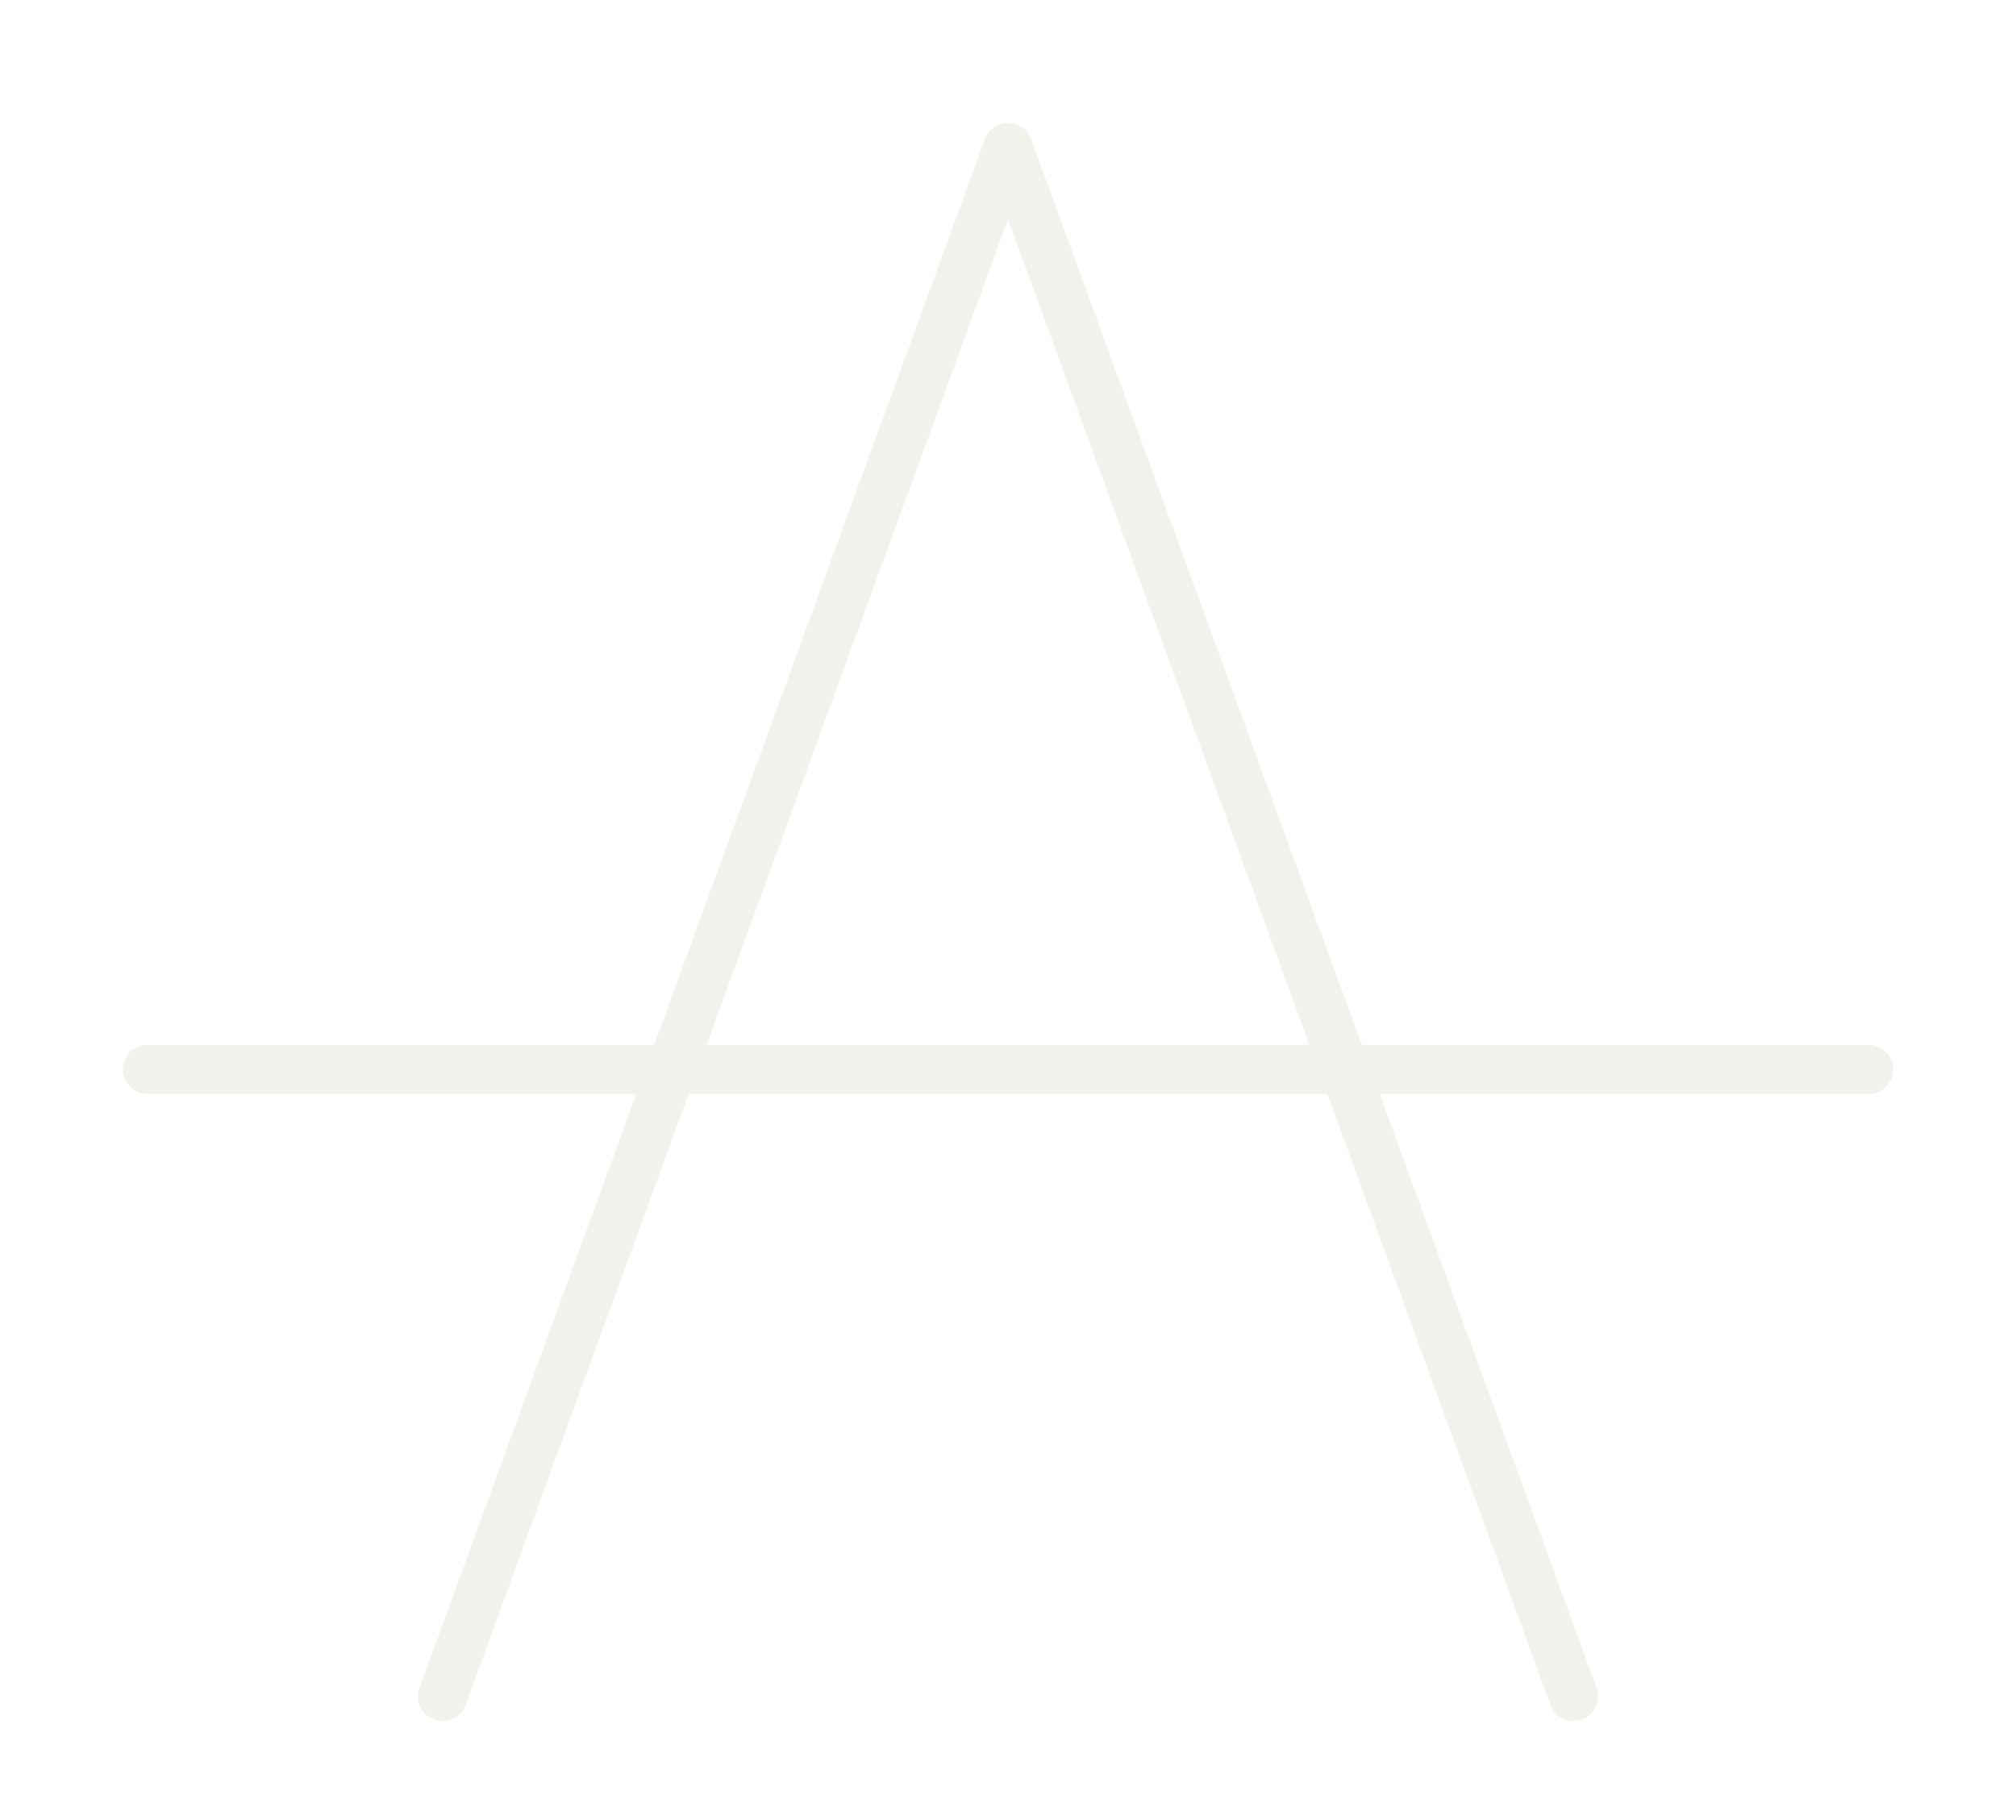
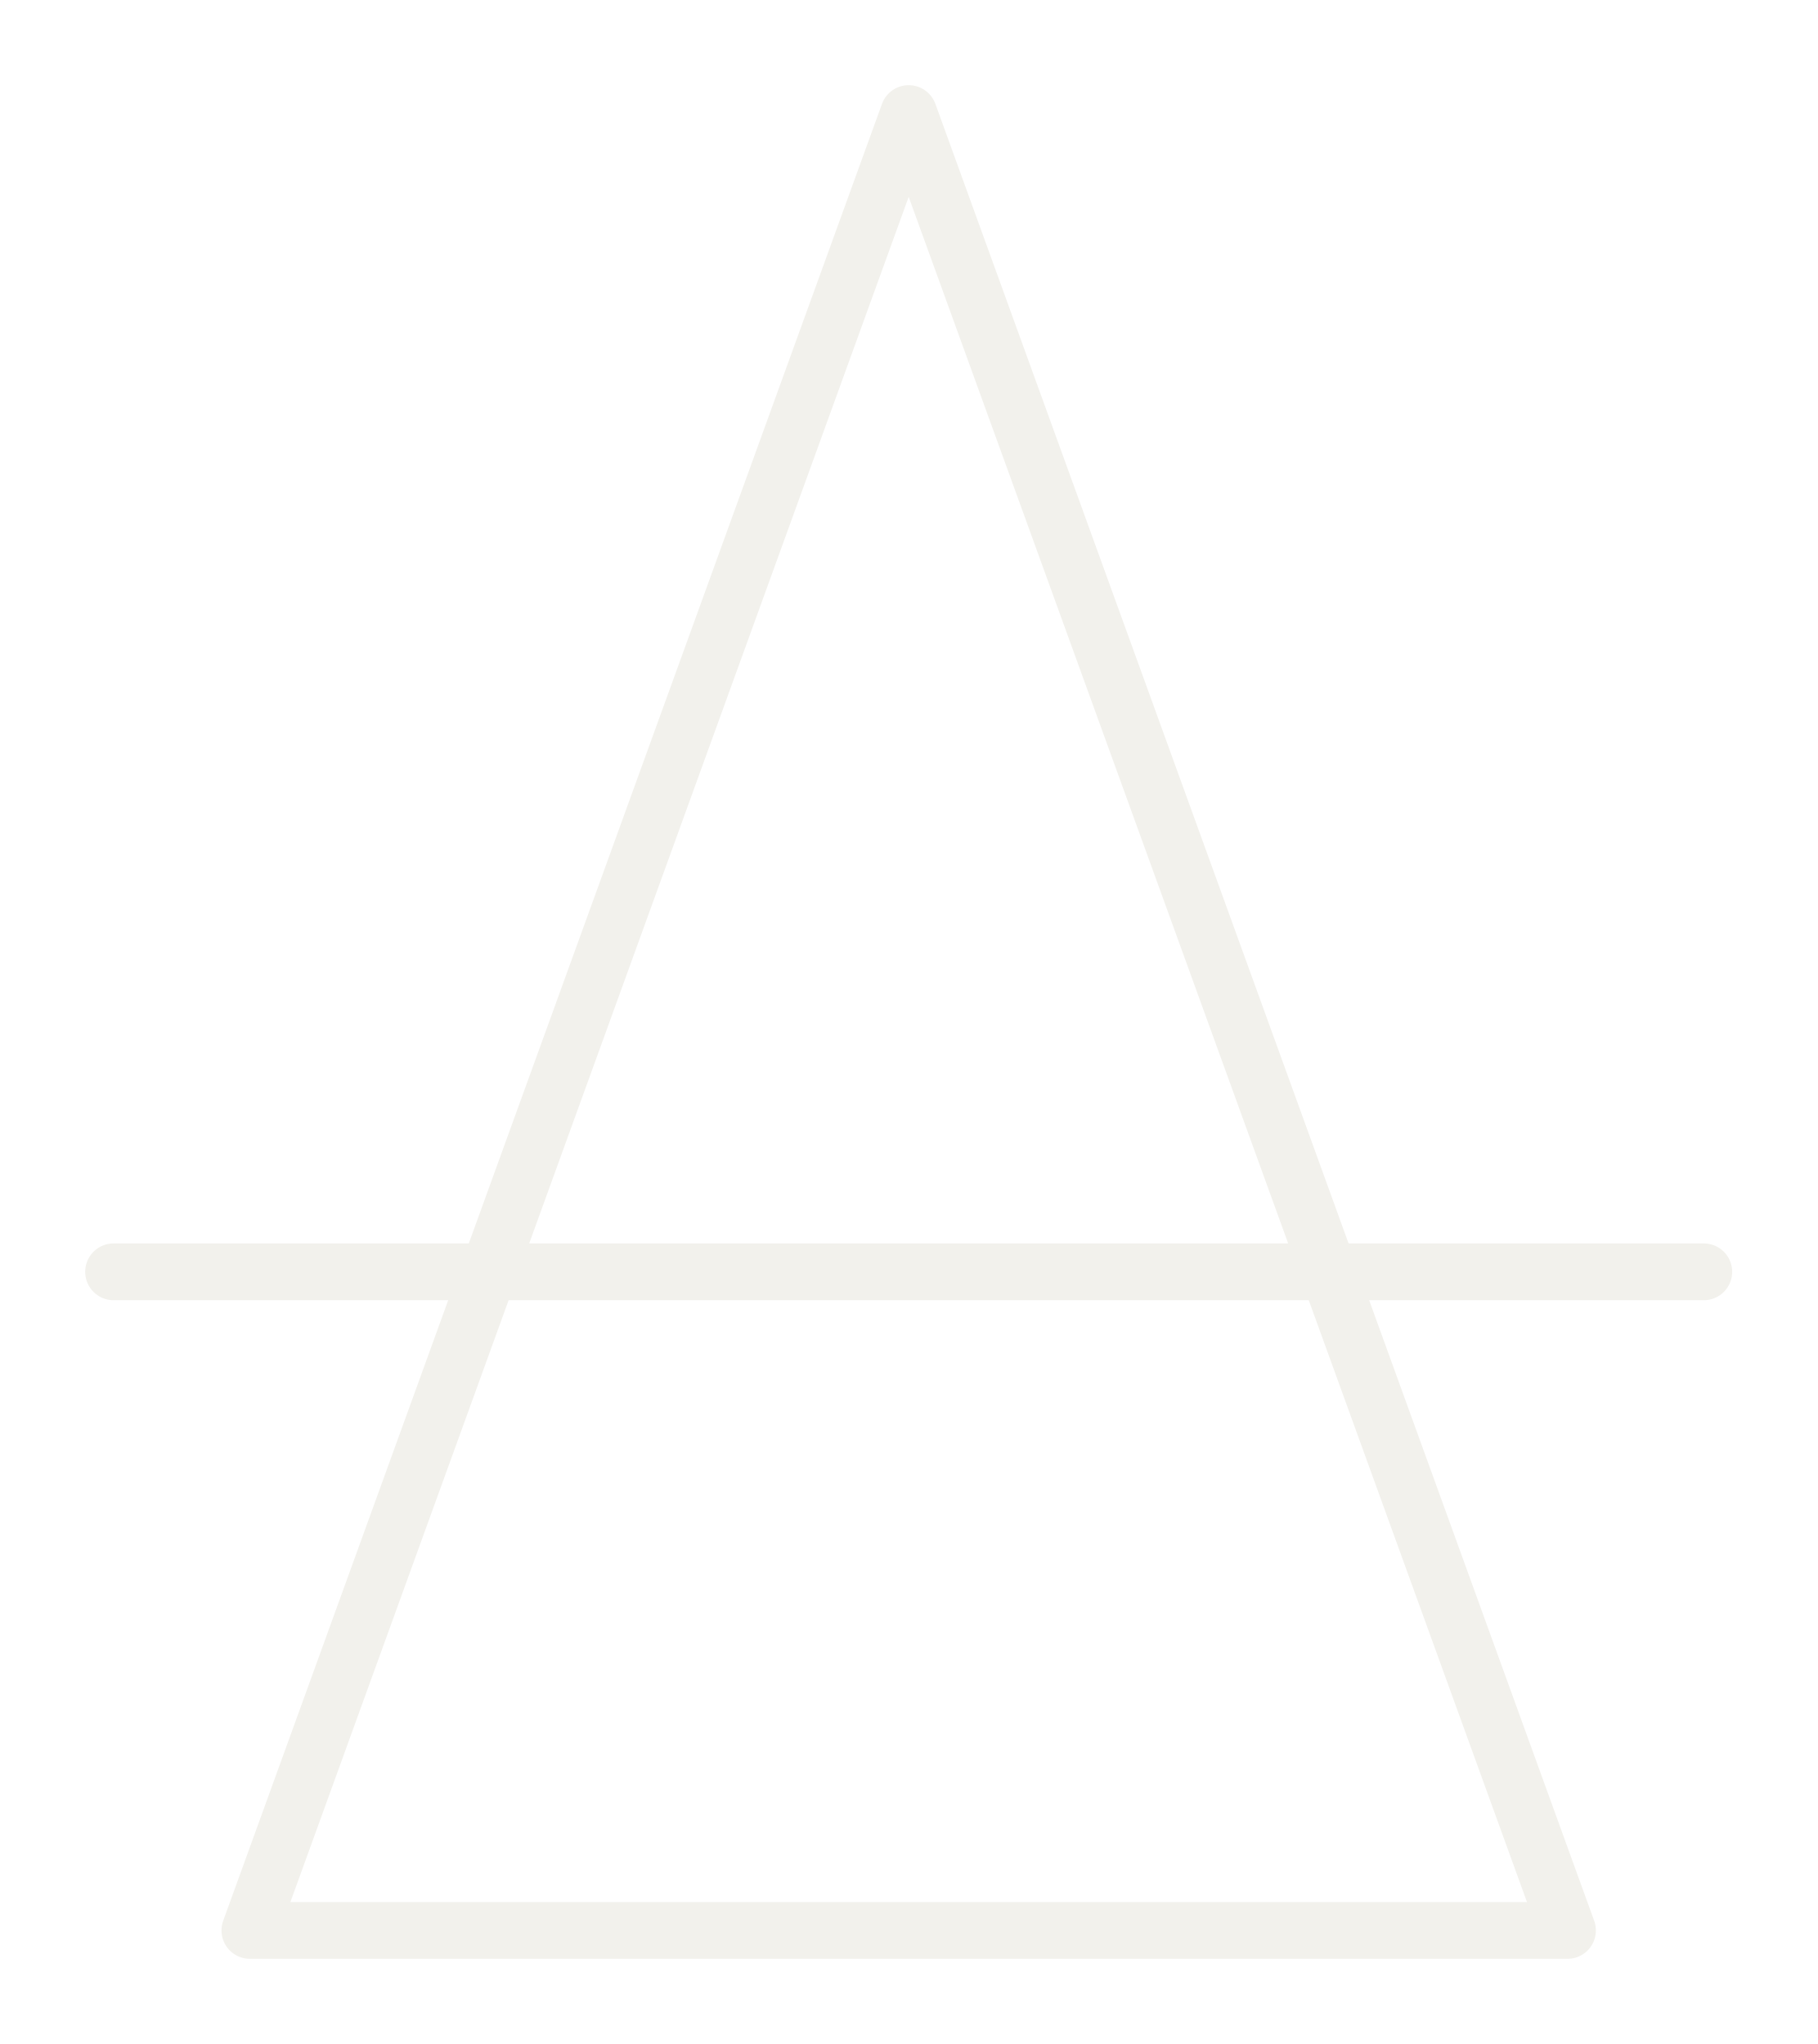
- <svg xmlns="http://www.w3.org/2000/svg" viewBox="0 0 164 148" fill="none" role="img">
-   <path d="M36 138 L82 12 L128 138" stroke="#F2F1EC" stroke-width="4" stroke-linecap="round" stroke-linejoin="round" />
-   <line x1="12" y1="87" x2="152" y2="87" stroke="#F2F1EC" stroke-width="4" stroke-linecap="round" />
+ <svg xmlns="http://www.w3.org/2000/svg" viewBox="0 0 160 180" fill="none" role="img">
+   <path d="M22 170 L80 10 L138 170 Z" stroke="#F2F1EC" stroke-width="5" stroke-linejoin="round" />
+   <line x1="10" y1="112" x2="150" y2="112" stroke="#F2F1EC" stroke-width="5" stroke-linecap="round" />
</svg>
